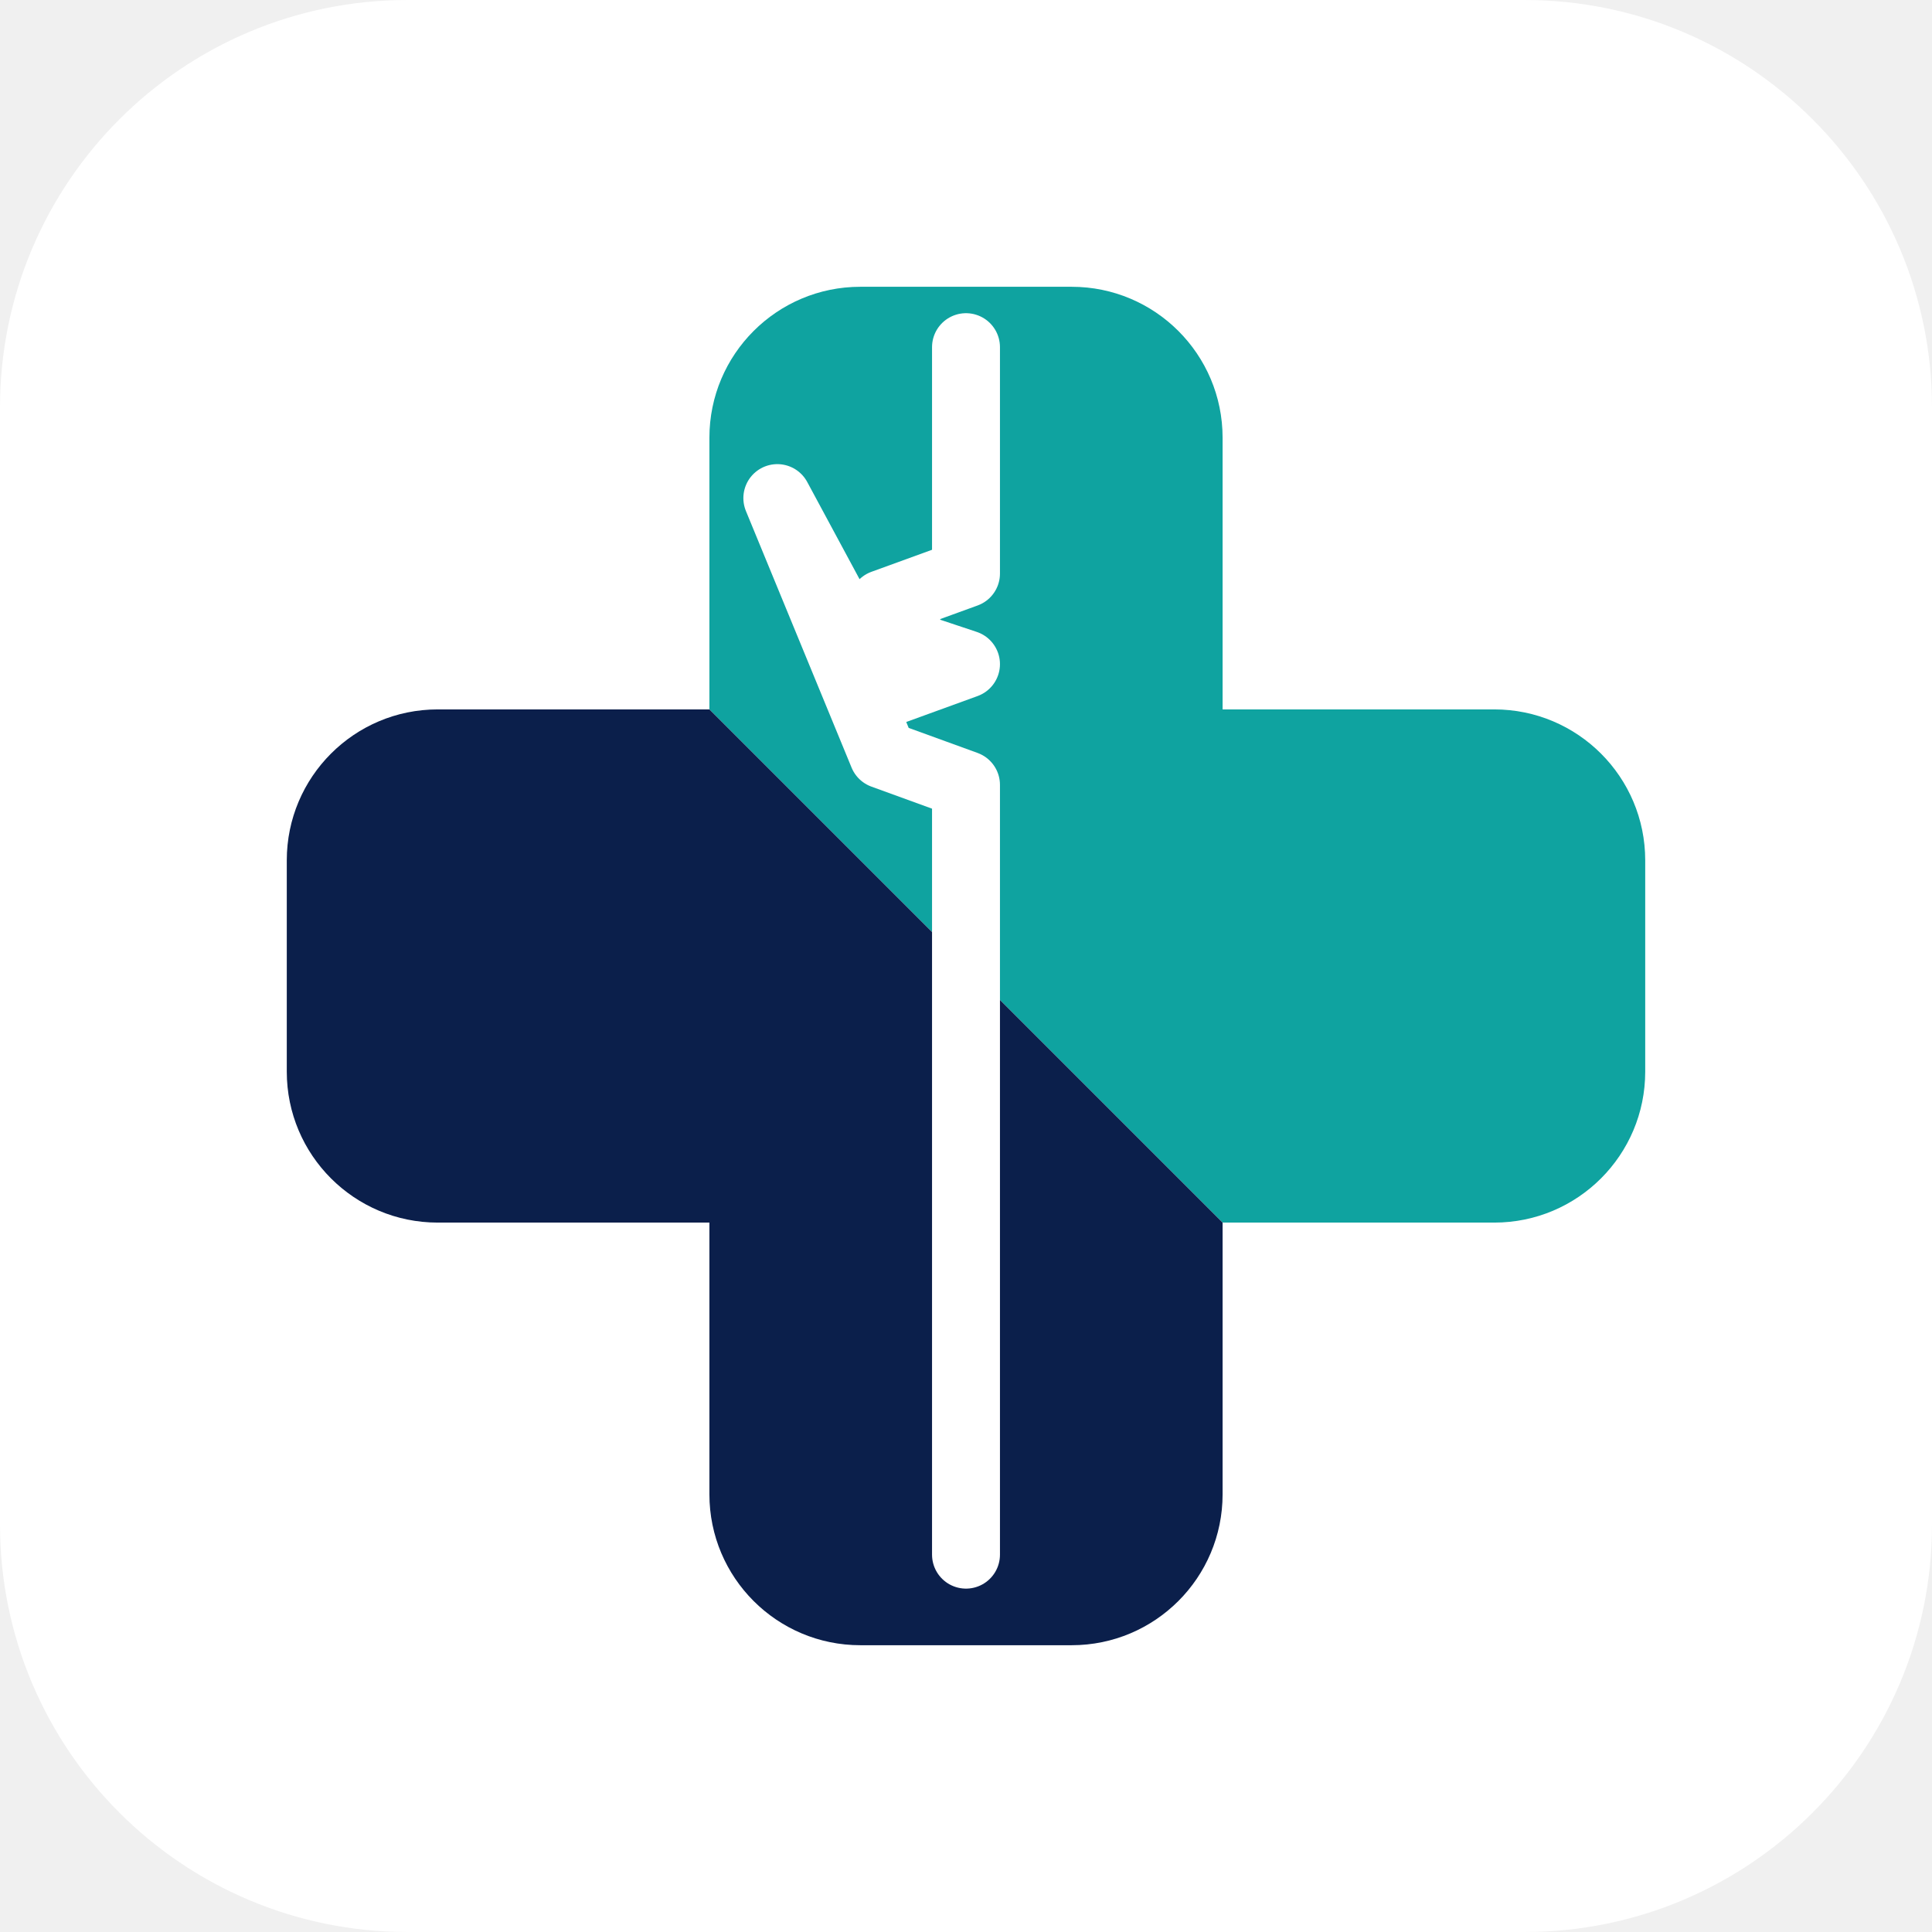
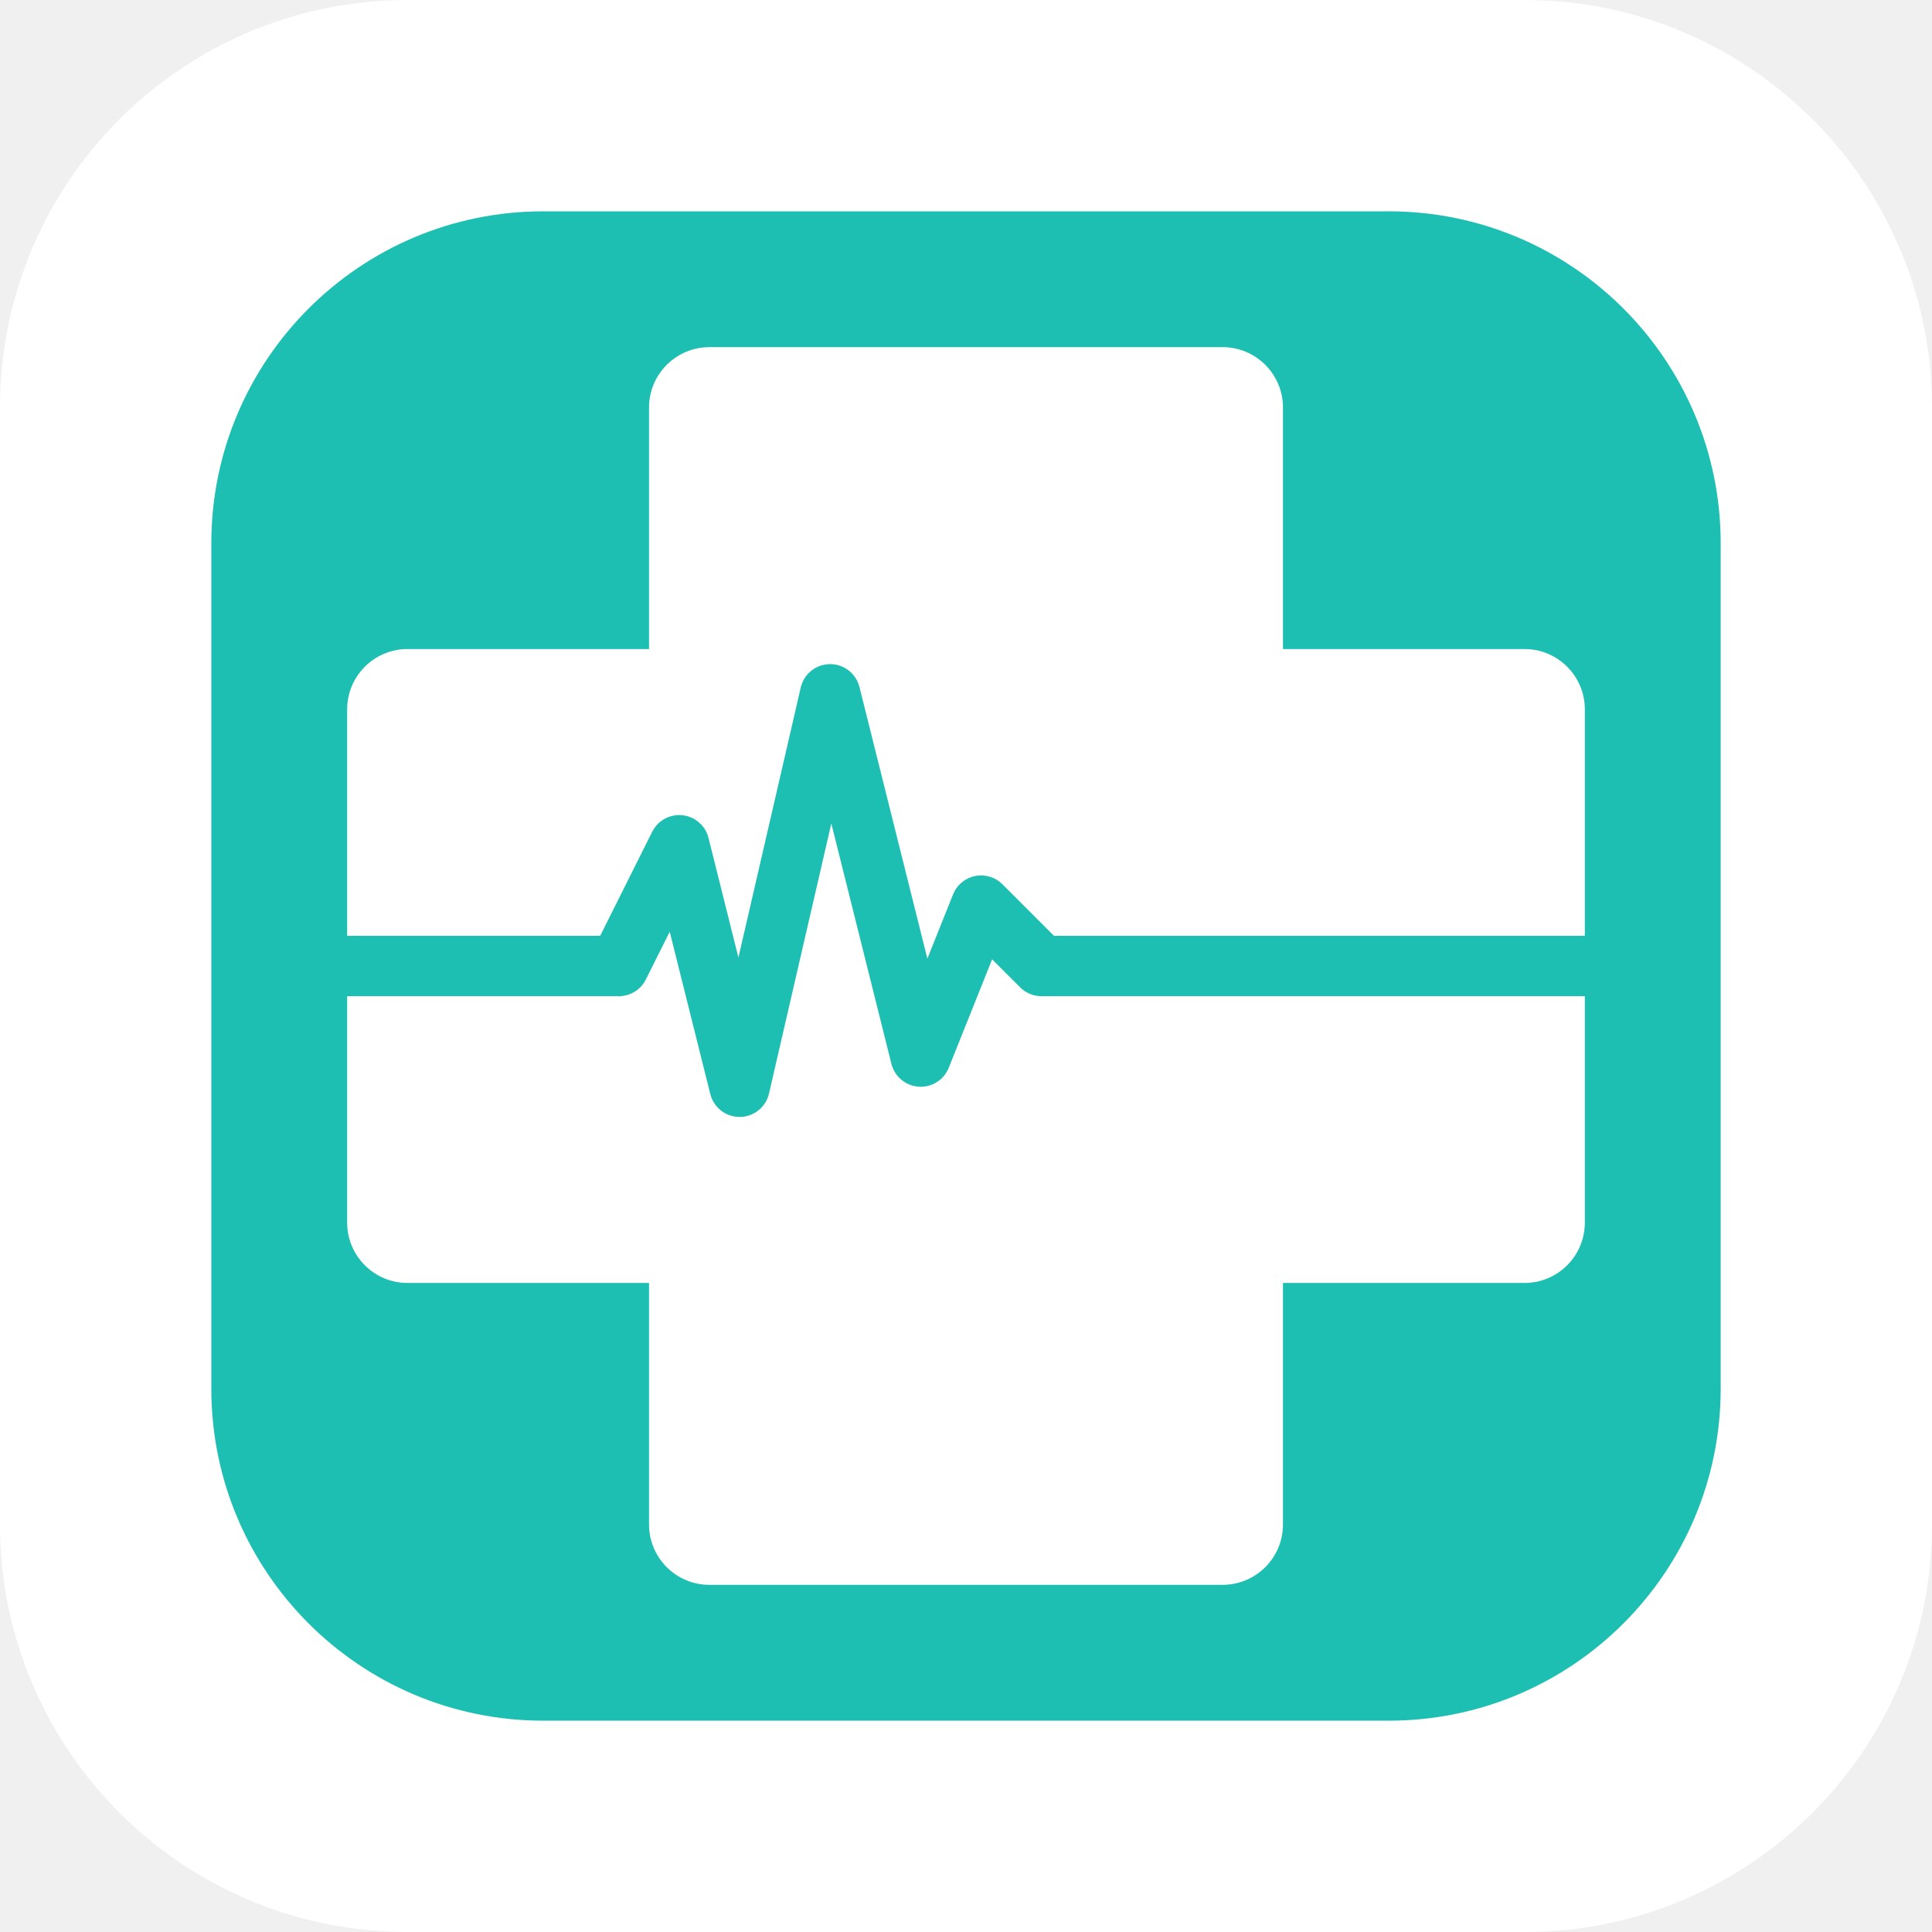
- <svg xmlns="http://www.w3.org/2000/svg" viewBox="0 0 512 512" role="img" aria-label="Revoltric Solutions logo">
+ <svg xmlns="http://www.w3.org/2000/svg" viewBox="0 0 512 512" role="img" aria-label="REVOLTRIC favicon">
  <rect width="512" height="512" rx="108" fill="#FFFFFF" />
-   <defs>
-     <clipPath id="cross">
-       <rect x="188" y="76" width="136" height="360" rx="40" />
-       <rect x="76" y="188" width="360" height="136" rx="40" />
-     </clipPath>
-   </defs>
-   <g clip-path="url(#cross)">
-     <polygon points="0,0 512,0 512,512" fill="#0FA3A0" />
-     <polygon points="0,0 0,512 512,512" fill="#0B1F4B" />
-   </g>
-   <path d="M256,92 L256,152 L234,160 L244,172 L256,176 L234,184 L206,132 L234,200 L256,208 L256,412" stroke="#FFFFFF" stroke-width="18" fill="none" stroke-linecap="round" stroke-linejoin="round" />
+   <rect x="56" y="56" width="400" height="400" rx="88" fill="#1DBFB3" />
+   <rect x="172" y="92" width="168" height="328" rx="16" fill="#FFFFFF" />
+   <rect x="92" y="172" width="328" height="168" rx="16" fill="#FFFFFF" />
+   <polyline points="72,256 136,256 164,256 180,224 196,288 220,184 244,280 260,240 276,256 340,256 440,256" fill="none" stroke="#1DBFB3" stroke-width="16" stroke-linecap="round" stroke-linejoin="round" />
</svg>
